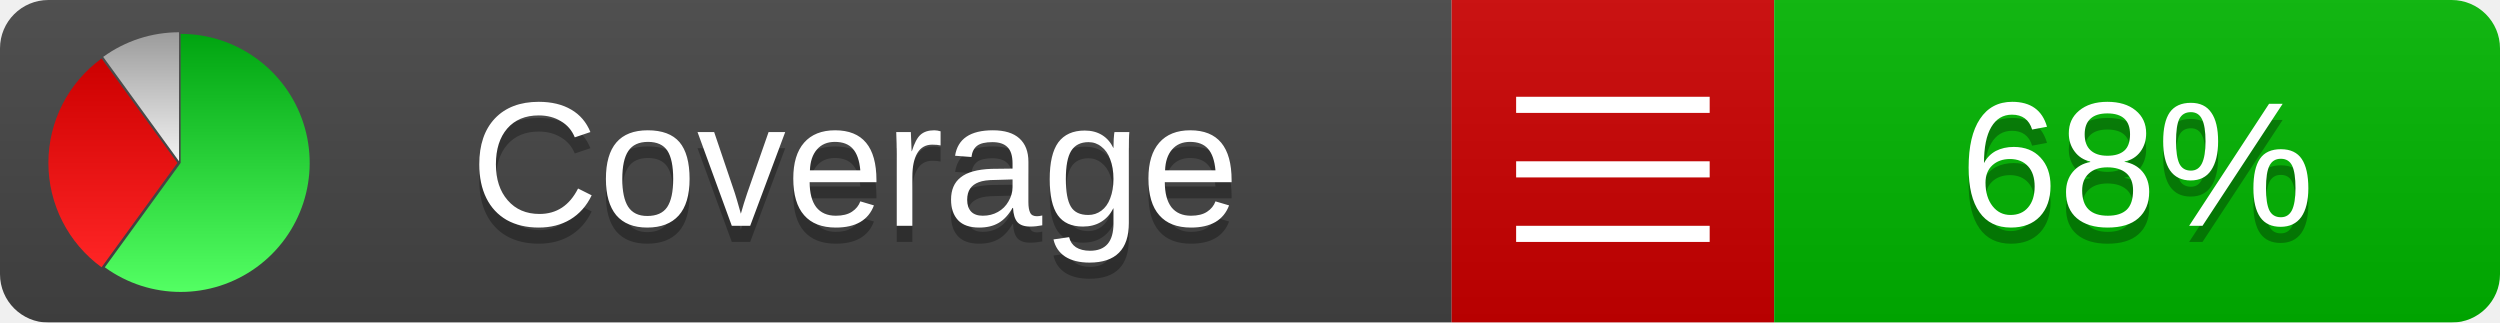
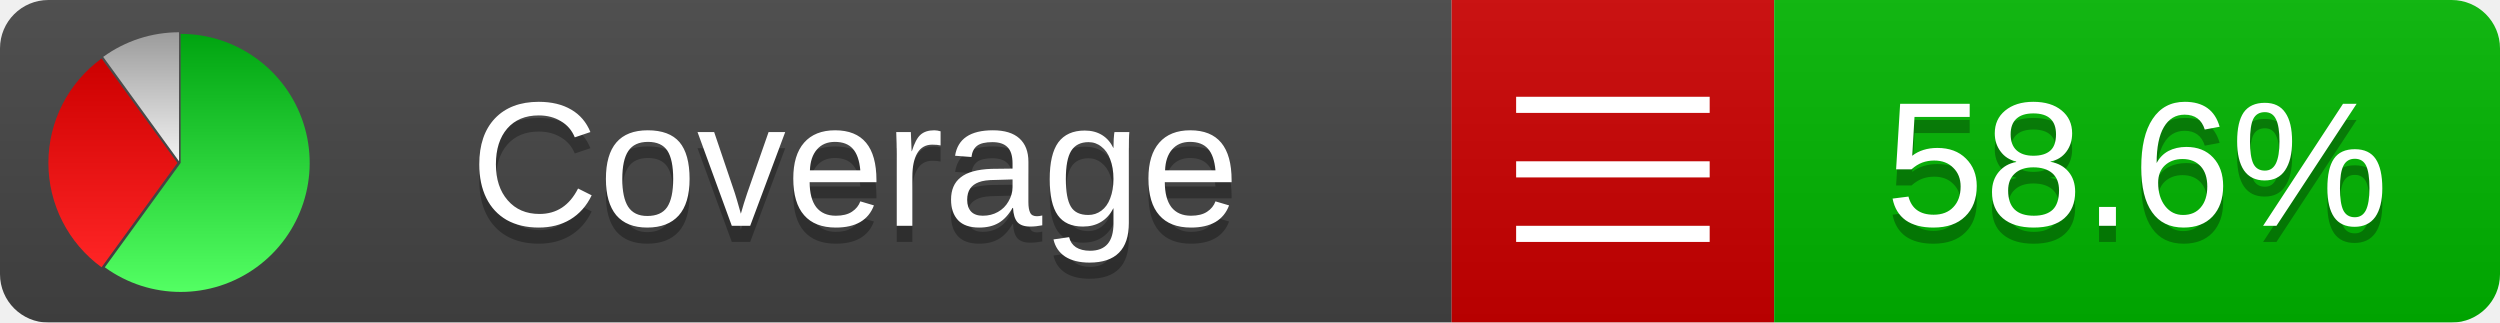
<svg xmlns="http://www.w3.org/2000/svg" xmlns:xlink="http://www.w3.org/1999/xlink" width="155" height="20">
  <style type="text/css">
          
            @keyframes fadeout {
              0 % { visibility: visible; opacity: 1; }
              40% { visibility: visible; opacity: 1; }
              50% { visibility: hidden; opacity: 0; }
              90% { visibility: hidden; opacity: 0; }
              100% { visibility: visible; opacity: 1; }
            }
            @keyframes fadein {
              0% { visibility: hidden; opacity: 0; }
              40% { visibility: hidden; opacity: 0; }
              50% { visibility: visible; opacity: 1; }
              90% { visibility: visible; opacity: 1; }
              100% { visibility: hidden; opacity: 0; }
            }
            .linecoverage {
                animation-duration: 10s;
                animation-name: fadeout;
                animation-iteration-count: infinite;
            }
            .branchcoverage {
                animation-duration: 10s;
                animation-name: fadein;
                animation-iteration-count: infinite;
            }
          
    </style>
  <defs>
    <linearGradient id="gradient" x2="0" y2="100%">
      <stop offset="0" stop-color="#bbb" stop-opacity=".1" />
      <stop offset="1" stop-opacity=".1" />
    </linearGradient>
    <linearGradient id="green" x2="0" y2="100%">
      <stop offset="0" stop-color="#00A410" />
      <stop offset="1" stop-color="#53FF63" />
    </linearGradient>
    <linearGradient id="red" x2="0" y2="100%">
      <stop offset="0" stop-color="#C00" />
      <stop offset="1" stop-color="#FF2525" />
    </linearGradient>
    <linearGradient id="gray" x2="0" y2="100%">
      <stop offset="0" stop-color="#9B9B9B" />
      <stop offset="1" stop-color="#F3F3F3" />
    </linearGradient>
    <mask id="mask">
      <rect width="155" height="20" rx="3" fill="#fff" />
    </mask>
    <g id="icon">
      <path style="fill:url(#green);" d="M205,202.5 l0,-200 a200,200 0 1,1 -117.558,361.803 z" />
      <path style="fill:url(#red);" d="M200,202.5 l-117.558,161.803 a200,200 0 0,1 0,-323.607 z" />
      <path style="fill:url(#gray);" d="M202.5,200 l-117.558,-161.803 a200,200 0 0,1 117.558,-38.196 z" />
    </g>
  </defs>
  <g mask="url(#mask)">
    <rect x="0" y="0" width="90" height="20" fill="#444" />
    <rect x="90" y="0" width="20" height="20" fill="#c00" />
    <rect x="110" y="0" width="45" height="20" fill="#00B600" />
    <rect x="0" y="0" width="155" height="20" fill="url(#gradient)" />
  </g>
  <g>
    <path class="" stroke="#fff" d="M94 6.5 h12 M94 10.5 h12 M94 14.5 h12" />
  </g>
  <g fill="#fff" text-anchor="middle" font-family="Verdana,Arial,Geneva,sans-serif" font-size="11">
    <a xlink:href="https://github.com/danielpalme/ReportGenerator" target="_top">
      <use xlink:href="#icon" transform="translate(3,2) scale(.04)" />
    </a>
    <text x="53" y="15" fill="#010101" fill-opacity=".3">Coverage</text>
    <text x="53" y="14" fill="#fff">Coverage</text>
-     <text class="" x="132.5" y="15" fill="#010101" fill-opacity=".3">68%</text>
-     <text class="" x="132.5" y="14">68%</text>
+     <text class="" x="132.5" y="15" fill="#010101" fill-opacity=".3">58.6%</text>
+     <text class="" x="132.5" y="14">58.6%</text>
  </g>
  <g>
    <rect class="" x="90" y="0" width="65" height="20" fill-opacity="0" />
  </g>
</svg>
